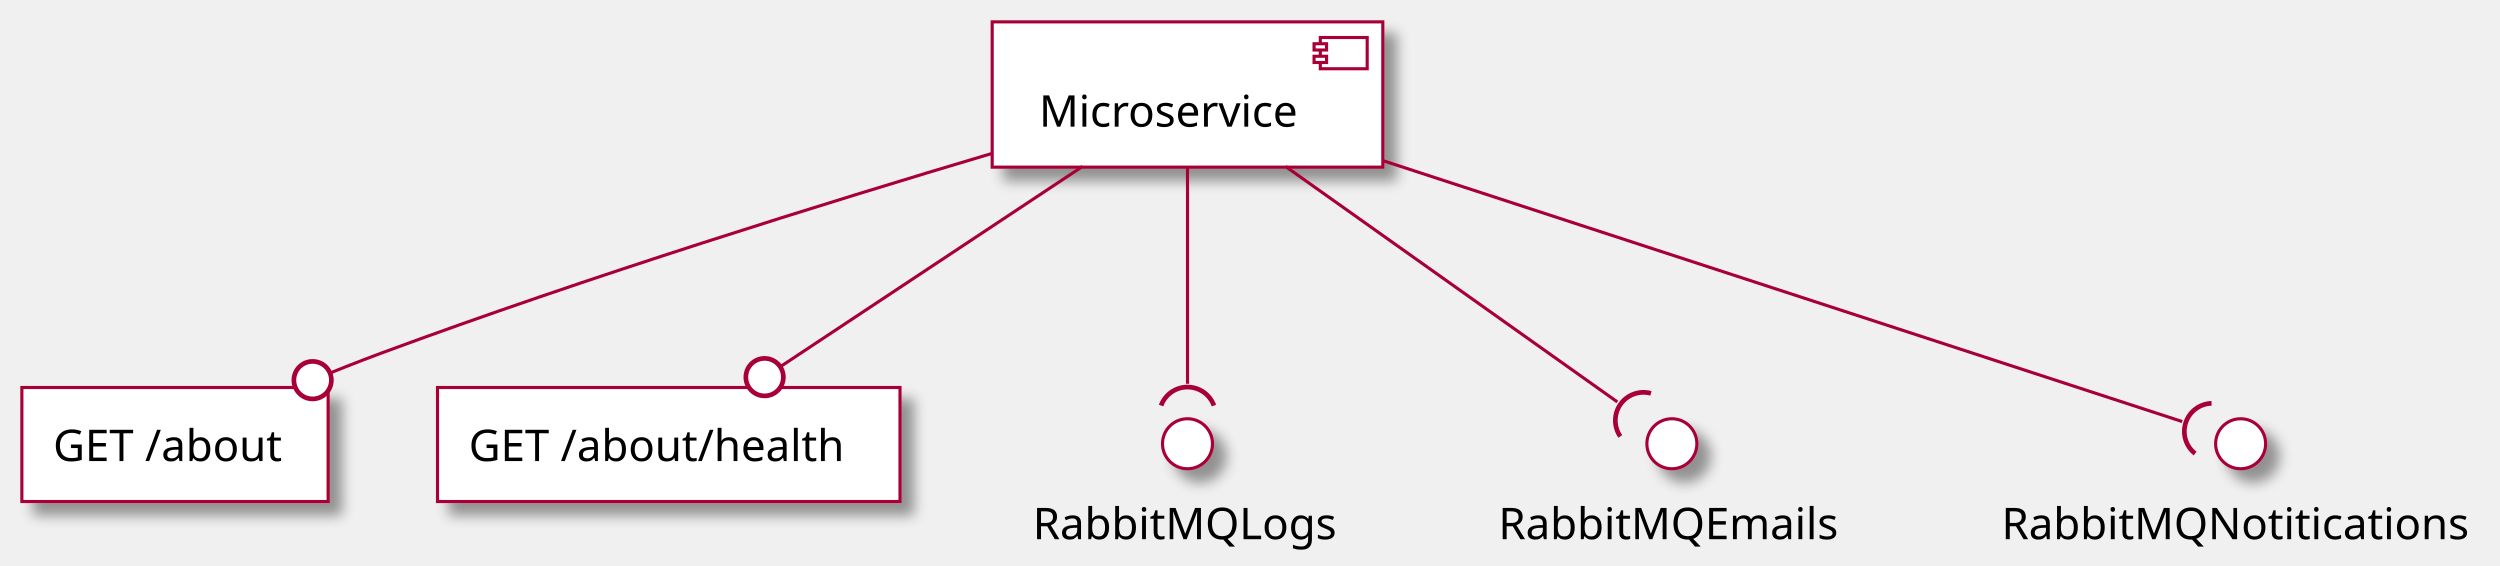
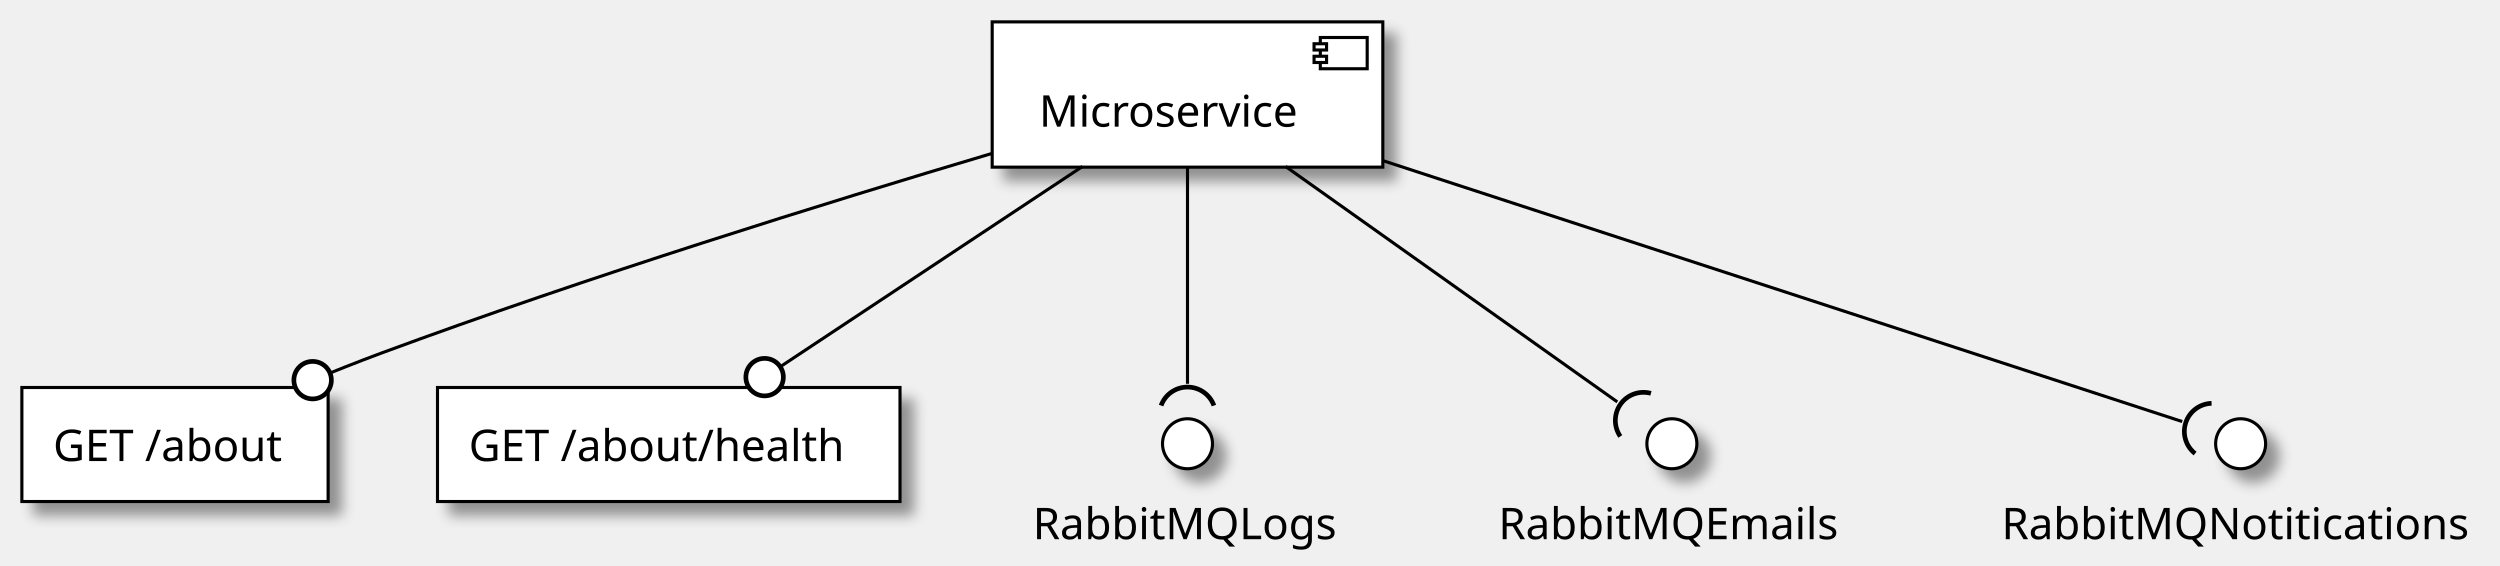
<svg xmlns="http://www.w3.org/2000/svg" contentScriptType="application/ecmascript" contentStyleType="text/css" height="181px" preserveAspectRatio="none" style="width:800px;height:181px;background:#FFFFFF;" version="1.1" viewBox="0 0 800 181" width="800px" zoomAndPan="magnify">
  <defs>
-     <filter height="300%" id="fos7kw4gfi836" width="300%" x="-1" y="-1">
+     <filter height="300%" id="f1m5bkkbmpmag1" width="300%" x="-1" y="-1">
      <feGaussianBlur result="blurOut" stdDeviation="2.0" />
      <feColorMatrix in="blurOut" result="blurOut2" type="matrix" values="0 0 0 0 0 0 0 0 0 0 0 0 0 0 0 0 0 0 .4 0" />
      <feOffset dx="4.0" dy="4.0" in="blurOut2" result="blurOut3" />
      <feBlend in="SourceGraphic" in2="blurOut3" mode="normal" />
    </filter>
  </defs>
  <g>
-     <rect fill="#FFFFFF" filter="url(#fos7kw4gfi836)" height="46.488" style="stroke:#A80036;stroke-width:1.0;" width="125" x="317.5" y="7" />
-     <rect fill="#FFFFFF" height="10" style="stroke:#A80036;stroke-width:1.0;" width="15" x="422.5" y="12" />
-     <rect fill="#FFFFFF" height="2" style="stroke:#A80036;stroke-width:1.0;" width="4" x="420.5" y="14" />
-     <rect fill="#FFFFFF" height="2" style="stroke:#A80036;stroke-width:1.0;" width="4" x="420.5" y="18" />
+     <rect fill="#FFFFFF" filter="url(#f1m5bkkbmpmag1)" height="46.488" style="stroke:#000000;stroke-width:1.0;" width="125" x="317.5" y="7" />
+     <rect fill="#FFFFFF" height="10" style="stroke:#000000;stroke-width:1.0;" width="15" x="422.5" y="12" />
+     <rect fill="#FFFFFF" height="2" style="stroke:#000000;stroke-width:1.0;" width="4" x="420.5" y="14" />
+     <rect fill="#FFFFFF" height="2" style="stroke:#000000;stroke-width:1.0;" width="4" x="420.5" y="18" />
    <text fill="#000000" font-family="sans-serif" font-size="14" lengthAdjust="spacing" textLength="85" x="332.5" y="40.535">Microservice</text>
-     <rect fill="#FFFFFF" filter="url(#fos7kw4gfi836)" height="36.488" style="stroke:#A80036;stroke-width:1.0;" width="98" x="7" y="124" />
+     <rect fill="#FFFFFF" filter="url(#f1m5bkkbmpmag1)" height="36.488" style="stroke:#000000;stroke-width:1.0;" width="98" x="7" y="124" />
    <text fill="#000000" font-family="sans-serif" font-size="14" lengthAdjust="spacing" textLength="78" x="17" y="147.535">GET /about</text>
-     <rect fill="#FFFFFF" filter="url(#fos7kw4gfi836)" height="36.488" style="stroke:#A80036;stroke-width:1.0;" width="148" x="140" y="124" />
+     <rect fill="#FFFFFF" filter="url(#f1m5bkkbmpmag1)" height="36.488" style="stroke:#000000;stroke-width:1.0;" width="148" x="140" y="124" />
    <text fill="#000000" font-family="sans-serif" font-size="14" lengthAdjust="spacing" textLength="128" x="150" y="147.535">GET /about/health</text>
-     <ellipse cx="380" cy="142" fill="#FFFFFF" filter="url(#fos7kw4gfi836)" rx="8" ry="8" style="stroke:#A80036;stroke-width:1.0;" />
+     <ellipse cx="380" cy="142" fill="#FFFFFF" filter="url(#f1m5bkkbmpmag1)" rx="8" ry="8" style="stroke:#000000;stroke-width:1.0;" />
    <text fill="#000000" font-family="sans-serif" font-size="14" lengthAdjust="spacing" textLength="99" x="330.5" y="172.535">RabbitMQLogs</text>
-     <ellipse cx="535" cy="142" fill="#FFFFFF" filter="url(#fos7kw4gfi836)" rx="8" ry="8" style="stroke:#A80036;stroke-width:1.0;" />
+     <ellipse cx="535" cy="142" fill="#FFFFFF" filter="url(#f1m5bkkbmpmag1)" rx="8" ry="8" style="stroke:#000000;stroke-width:1.0;" />
    <text fill="#000000" font-family="sans-serif" font-size="14" lengthAdjust="spacing" textLength="111" x="479.5" y="172.535">RabbitMQEmails</text>
-     <ellipse cx="717" cy="142" fill="#FFFFFF" filter="url(#fos7kw4gfi836)" rx="8" ry="8" style="stroke:#A80036;stroke-width:1.0;" />
+     <ellipse cx="717" cy="142" fill="#FFFFFF" filter="url(#f1m5bkkbmpmag1)" rx="8" ry="8" style="stroke:#000000;stroke-width:1.0;" />
    <text fill="#000000" font-family="sans-serif" font-size="14" lengthAdjust="spacing" textLength="153" x="640.5" y="172.535">RabbitMQNotitications</text>
-     <path d="M317.41,49.1 C264.82,64.74 187.9,88.61 122,113 C114.56,115.75 106.73,118.87 99.16,122.01 " fill="none" id="MS-to-getabout" style="stroke:#A80036;stroke-width:1.0;" />
-     <ellipse cx="100.042" cy="121.651" fill="#FFFFFF" rx="6" ry="6" style="stroke:#A80036;stroke-width:1.5;" />
-     <path d="M346.41,53.26 C316.46,73.1 273.03,101.89 244.17,121.01 " fill="none" id="MS-to-GETabouthealth" style="stroke:#A80036;stroke-width:1.0;" />
-     <ellipse cx="244.675" cy="120.682" fill="#FFFFFF" rx="6" ry="6" style="stroke:#A80036;stroke-width:1.5;" />
-     <path d="M380,53.26 C380,73.74 380,103.73 380,122.81 " fill="none" id="MS-to-RabbitMQLogs" style="stroke:#A80036;stroke-width:1.0;" />
-     <path d="M388.457,129.782 A9,9 0 0 0 371.543 129.782" fill="none" style="stroke:#A80036;stroke-width:1.5;" />
-     <path d="M411.37,53.26 C443.35,75.96 491.82,110.36 517.54,128.61 " fill="none" id="MS-to-RabbitMQEmails" style="stroke:#A80036;stroke-width:1.0;" />
-     <path d="M528.302,125.874 A9,9 0 0 0 518.5 139.659" fill="none" style="stroke:#A80036;stroke-width:1.5;" />
-     <path d="M442.6,51.43 C520.83,76.97 650.27,119.22 698.31,134.9 " fill="none" id="MS-to-RabbitMQNotitications" style="stroke:#A80036;stroke-width:1.0;" />
-     <path d="M707.699,129.065 A9,9 0 0 0 702.431 145.138" fill="none" style="stroke:#A80036;stroke-width:1.5;" />
+     <path d="M317.41,49.1 C264.82,64.74 187.9,88.61 122,113 C114.56,115.75 106.73,118.87 99.16,122.01 " fill="none" id="MS-to-getabout" style="stroke:#000000;stroke-width:1.0;" />
+     <ellipse cx="100.042" cy="121.651" fill="#FFFFFF" rx="6" ry="6" style="stroke:#000000;stroke-width:1.5;" />
+     <path d="M346.41,53.26 C316.46,73.1 273.03,101.89 244.17,121.01 " fill="none" id="MS-to-GETabouthealth" style="stroke:#000000;stroke-width:1.0;" />
+     <ellipse cx="244.675" cy="120.682" fill="#FFFFFF" rx="6" ry="6" style="stroke:#000000;stroke-width:1.5;" />
+     <path d="M380,53.26 C380,73.74 380,103.73 380,122.81 " fill="none" id="MS-to-RabbitMQLogs" style="stroke:#000000;stroke-width:1.0;" />
+     <path d="M388.457,129.782 A9,9 0 0 0 371.543 129.782" fill="none" style="stroke:#000000;stroke-width:1.5;" />
+     <path d="M411.37,53.26 C443.35,75.96 491.82,110.36 517.54,128.61 " fill="none" id="MS-to-RabbitMQEmails" style="stroke:#000000;stroke-width:1.0;" />
+     <path d="M528.302,125.874 A9,9 0 0 0 518.5 139.659" fill="none" style="stroke:#000000;stroke-width:1.5;" />
+     <path d="M442.6,51.43 C520.83,76.97 650.27,119.22 698.31,134.9 " fill="none" id="MS-to-RabbitMQNotitications" style="stroke:#000000;stroke-width:1.0;" />
+     <path d="M707.699,129.065 A9,9 0 0 0 702.431 145.138" fill="none" style="stroke:#000000;stroke-width:1.5;" />
  </g>
</svg>
